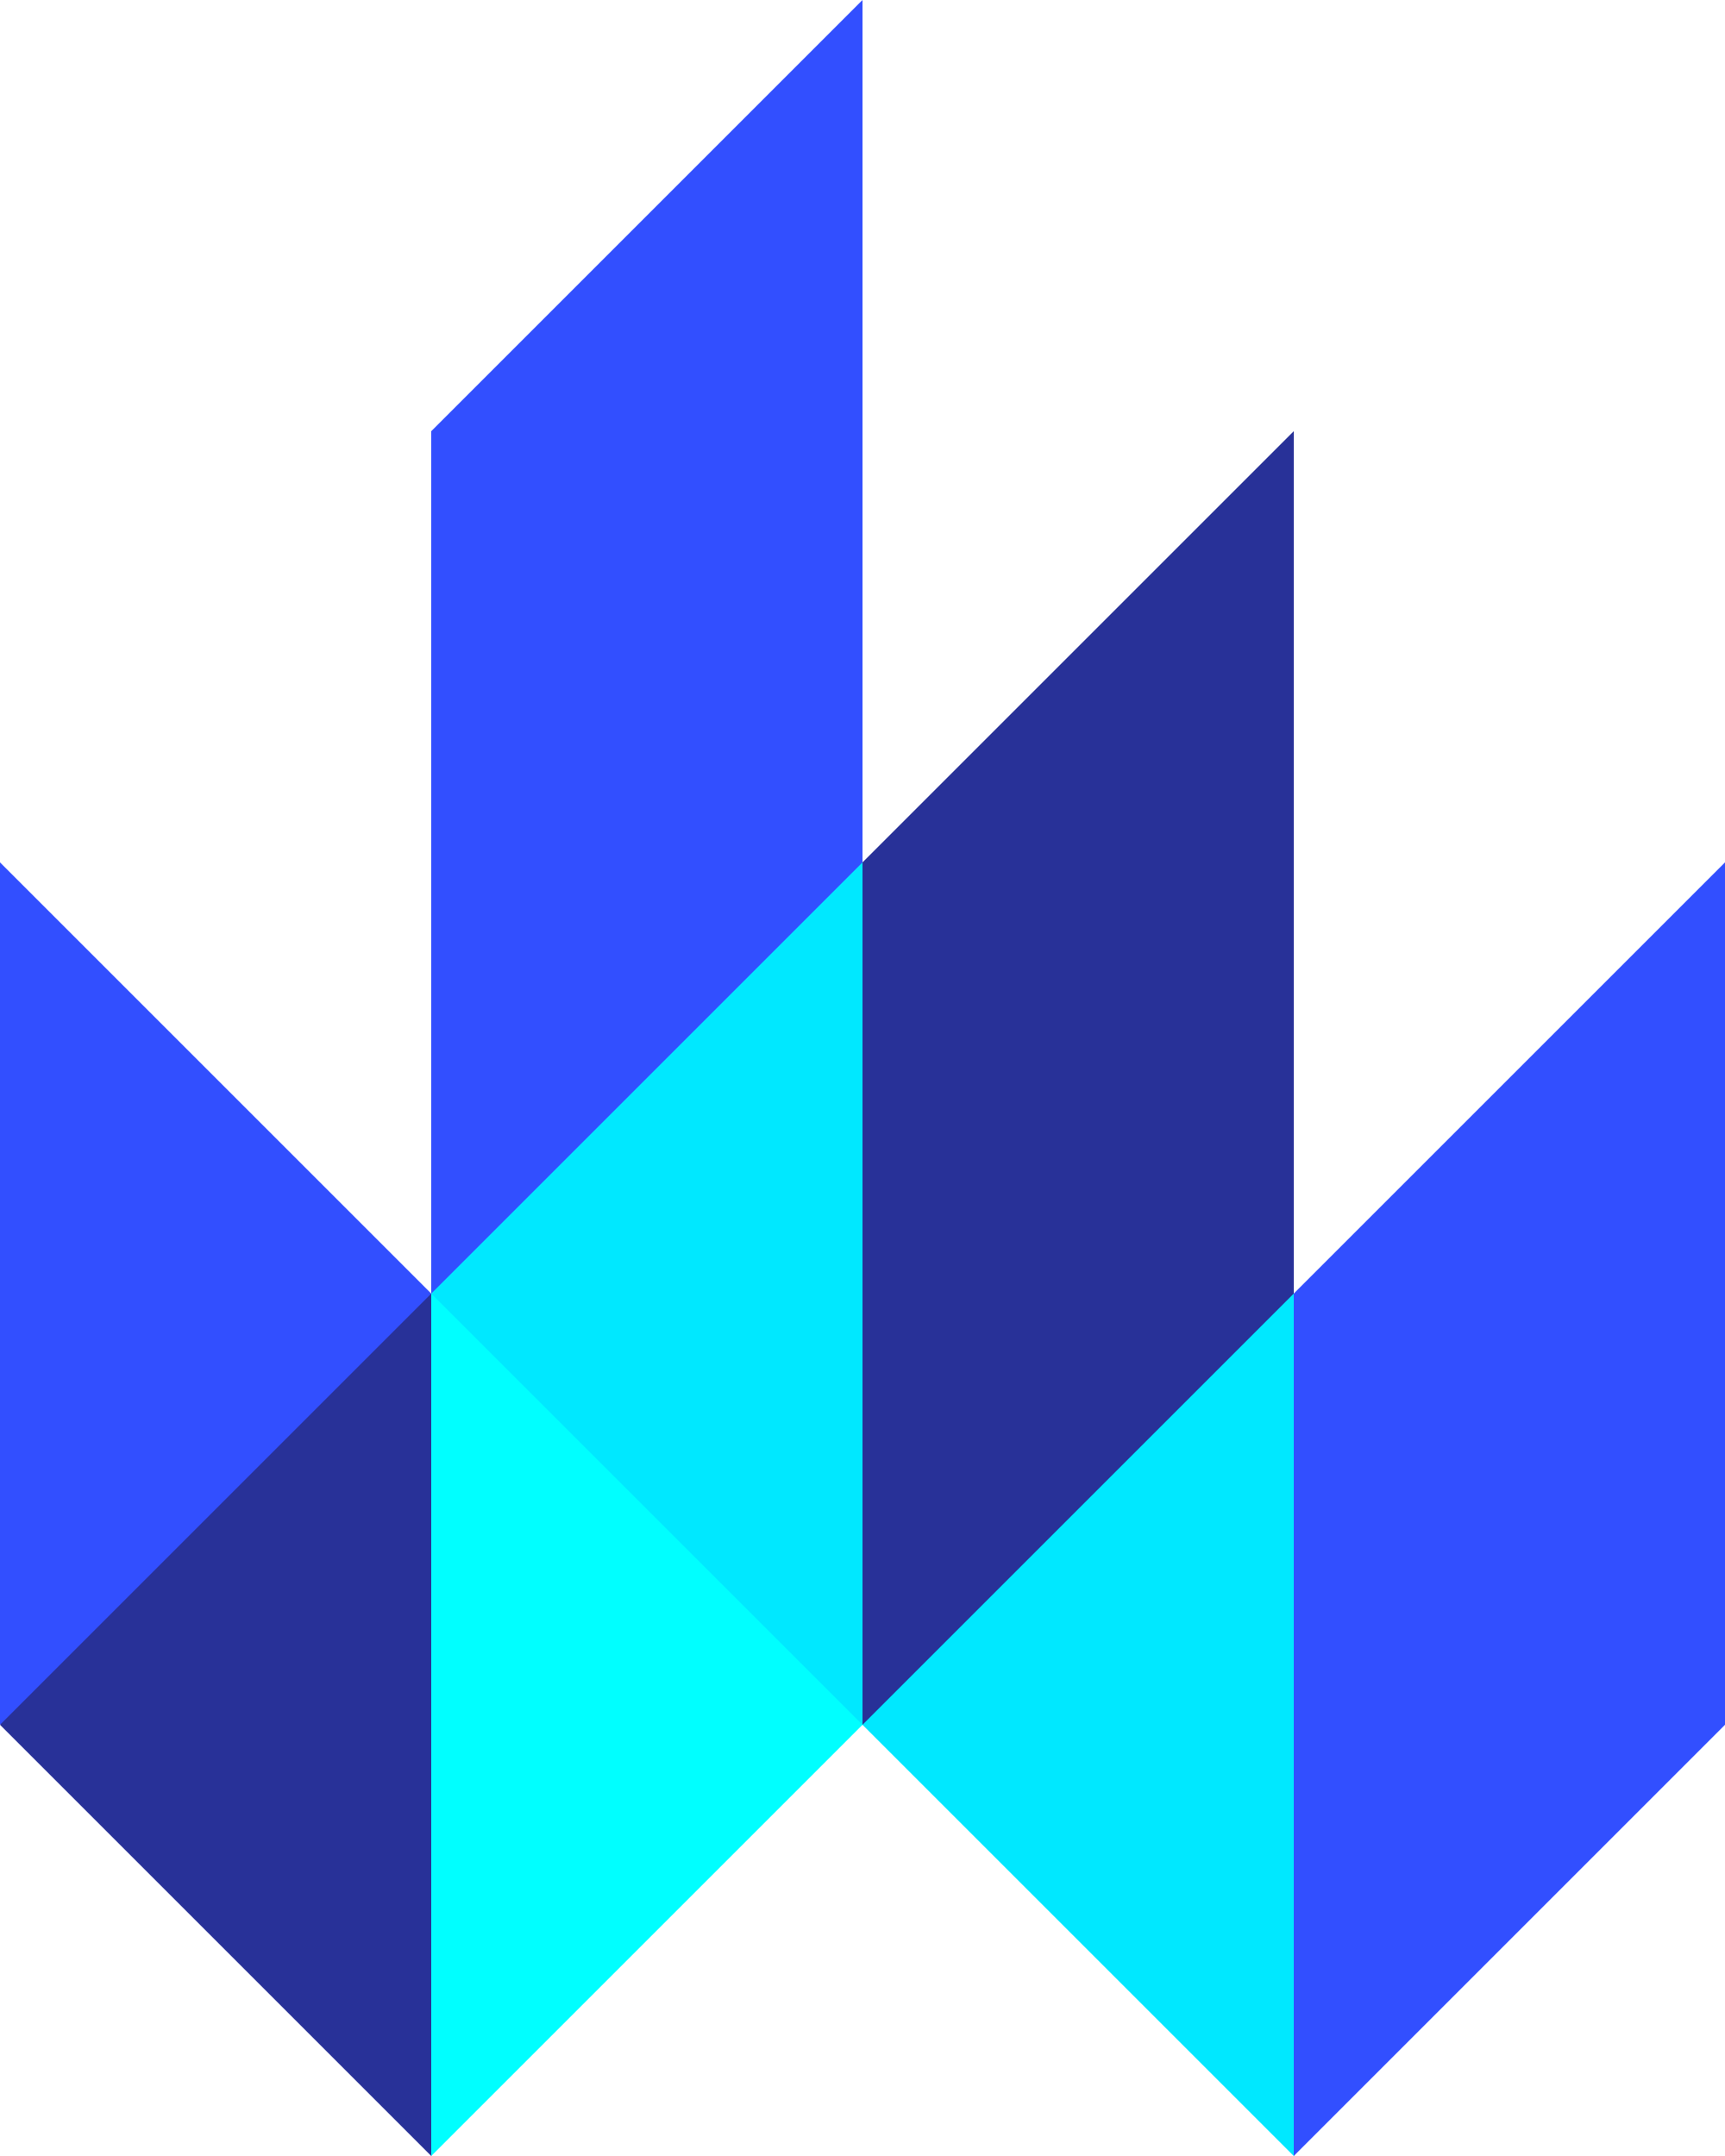
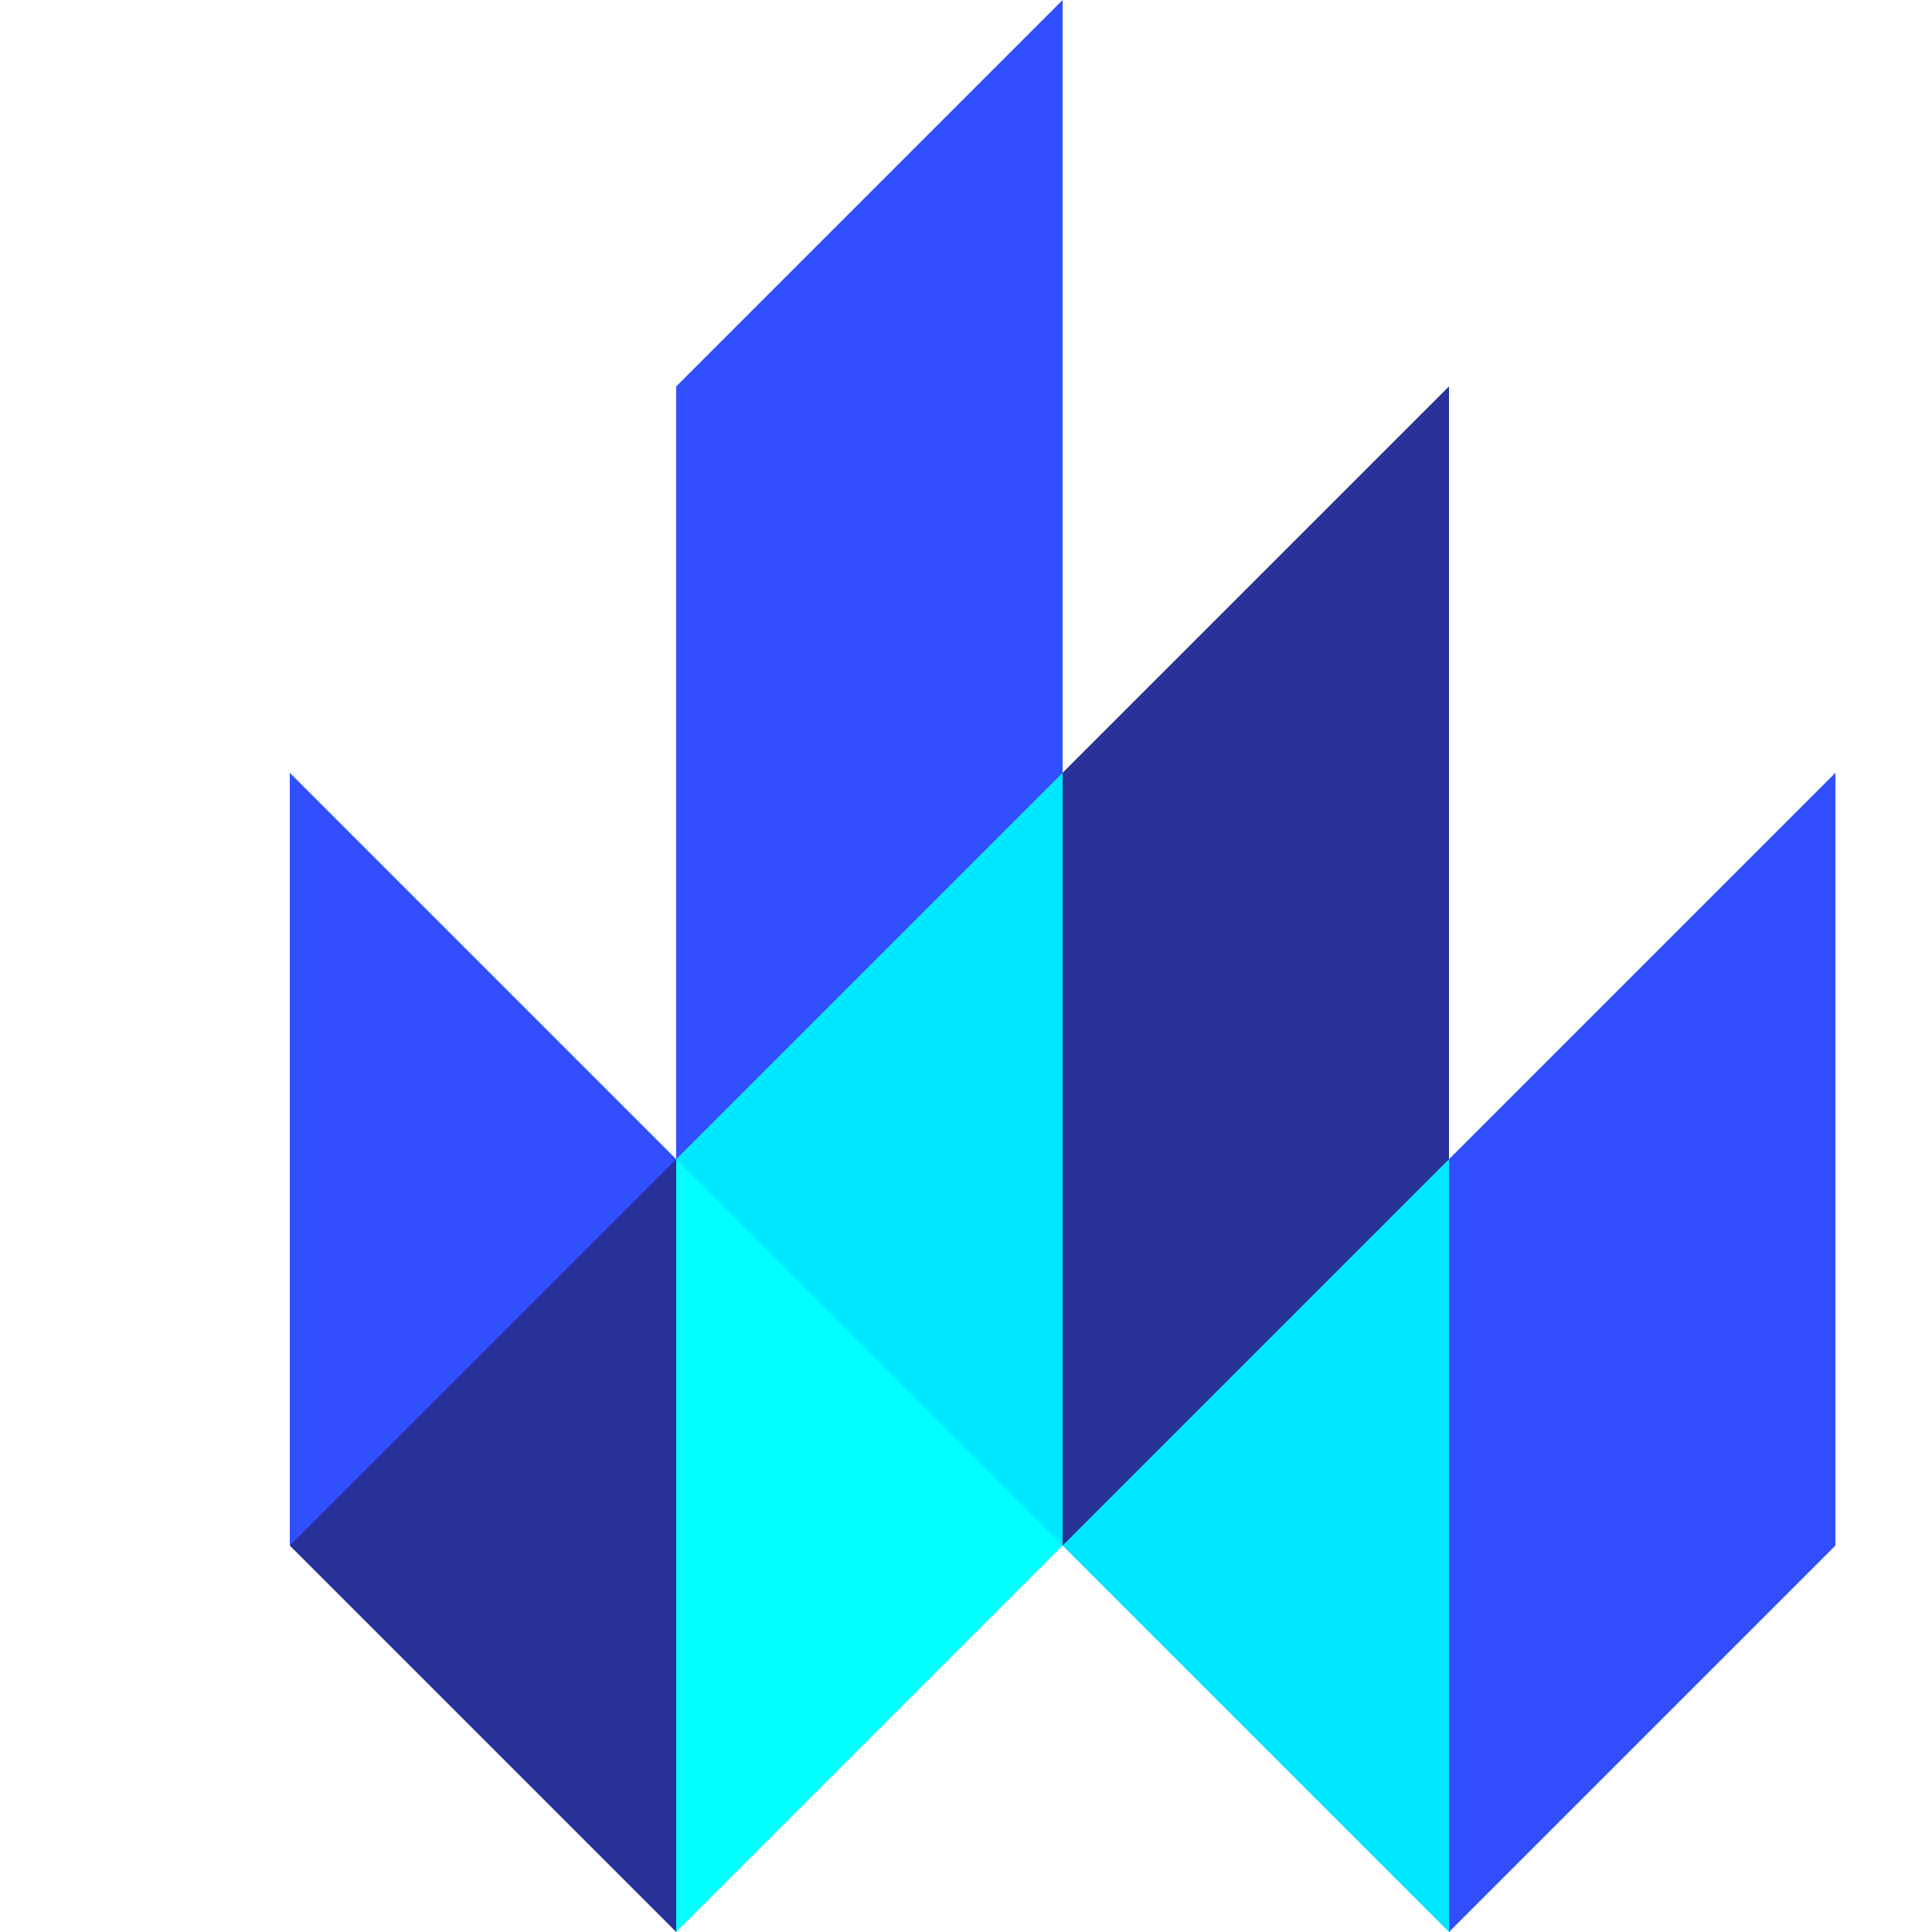
- <svg xmlns="http://www.w3.org/2000/svg" viewBox="0 0 160 200">
-   <view id="flame" viewBox="0 0 160 200" />
-   <view id="name" viewBox="240 78 185 122" />
+ <svg xmlns="http://www.w3.org/2000/svg" viewBox="-20 0 180 200" width="80" height="80">
  <path fill="#00e8ff" d="M40 120l20-60l90 90l-30 50l-40-40h-20" />
  <path fill="#283198" d="M80 160v-80l40-40v80M0 160l40 40l20-40l-20-40h-20" />
  <path fill="#324fff" d="M40 120v-80l40-40v80M120 200v-80l40-40v80M0 160v-80l40 40" />
  <path fill="#0ff" d="M40 200v-80l40 40" />
</svg>
